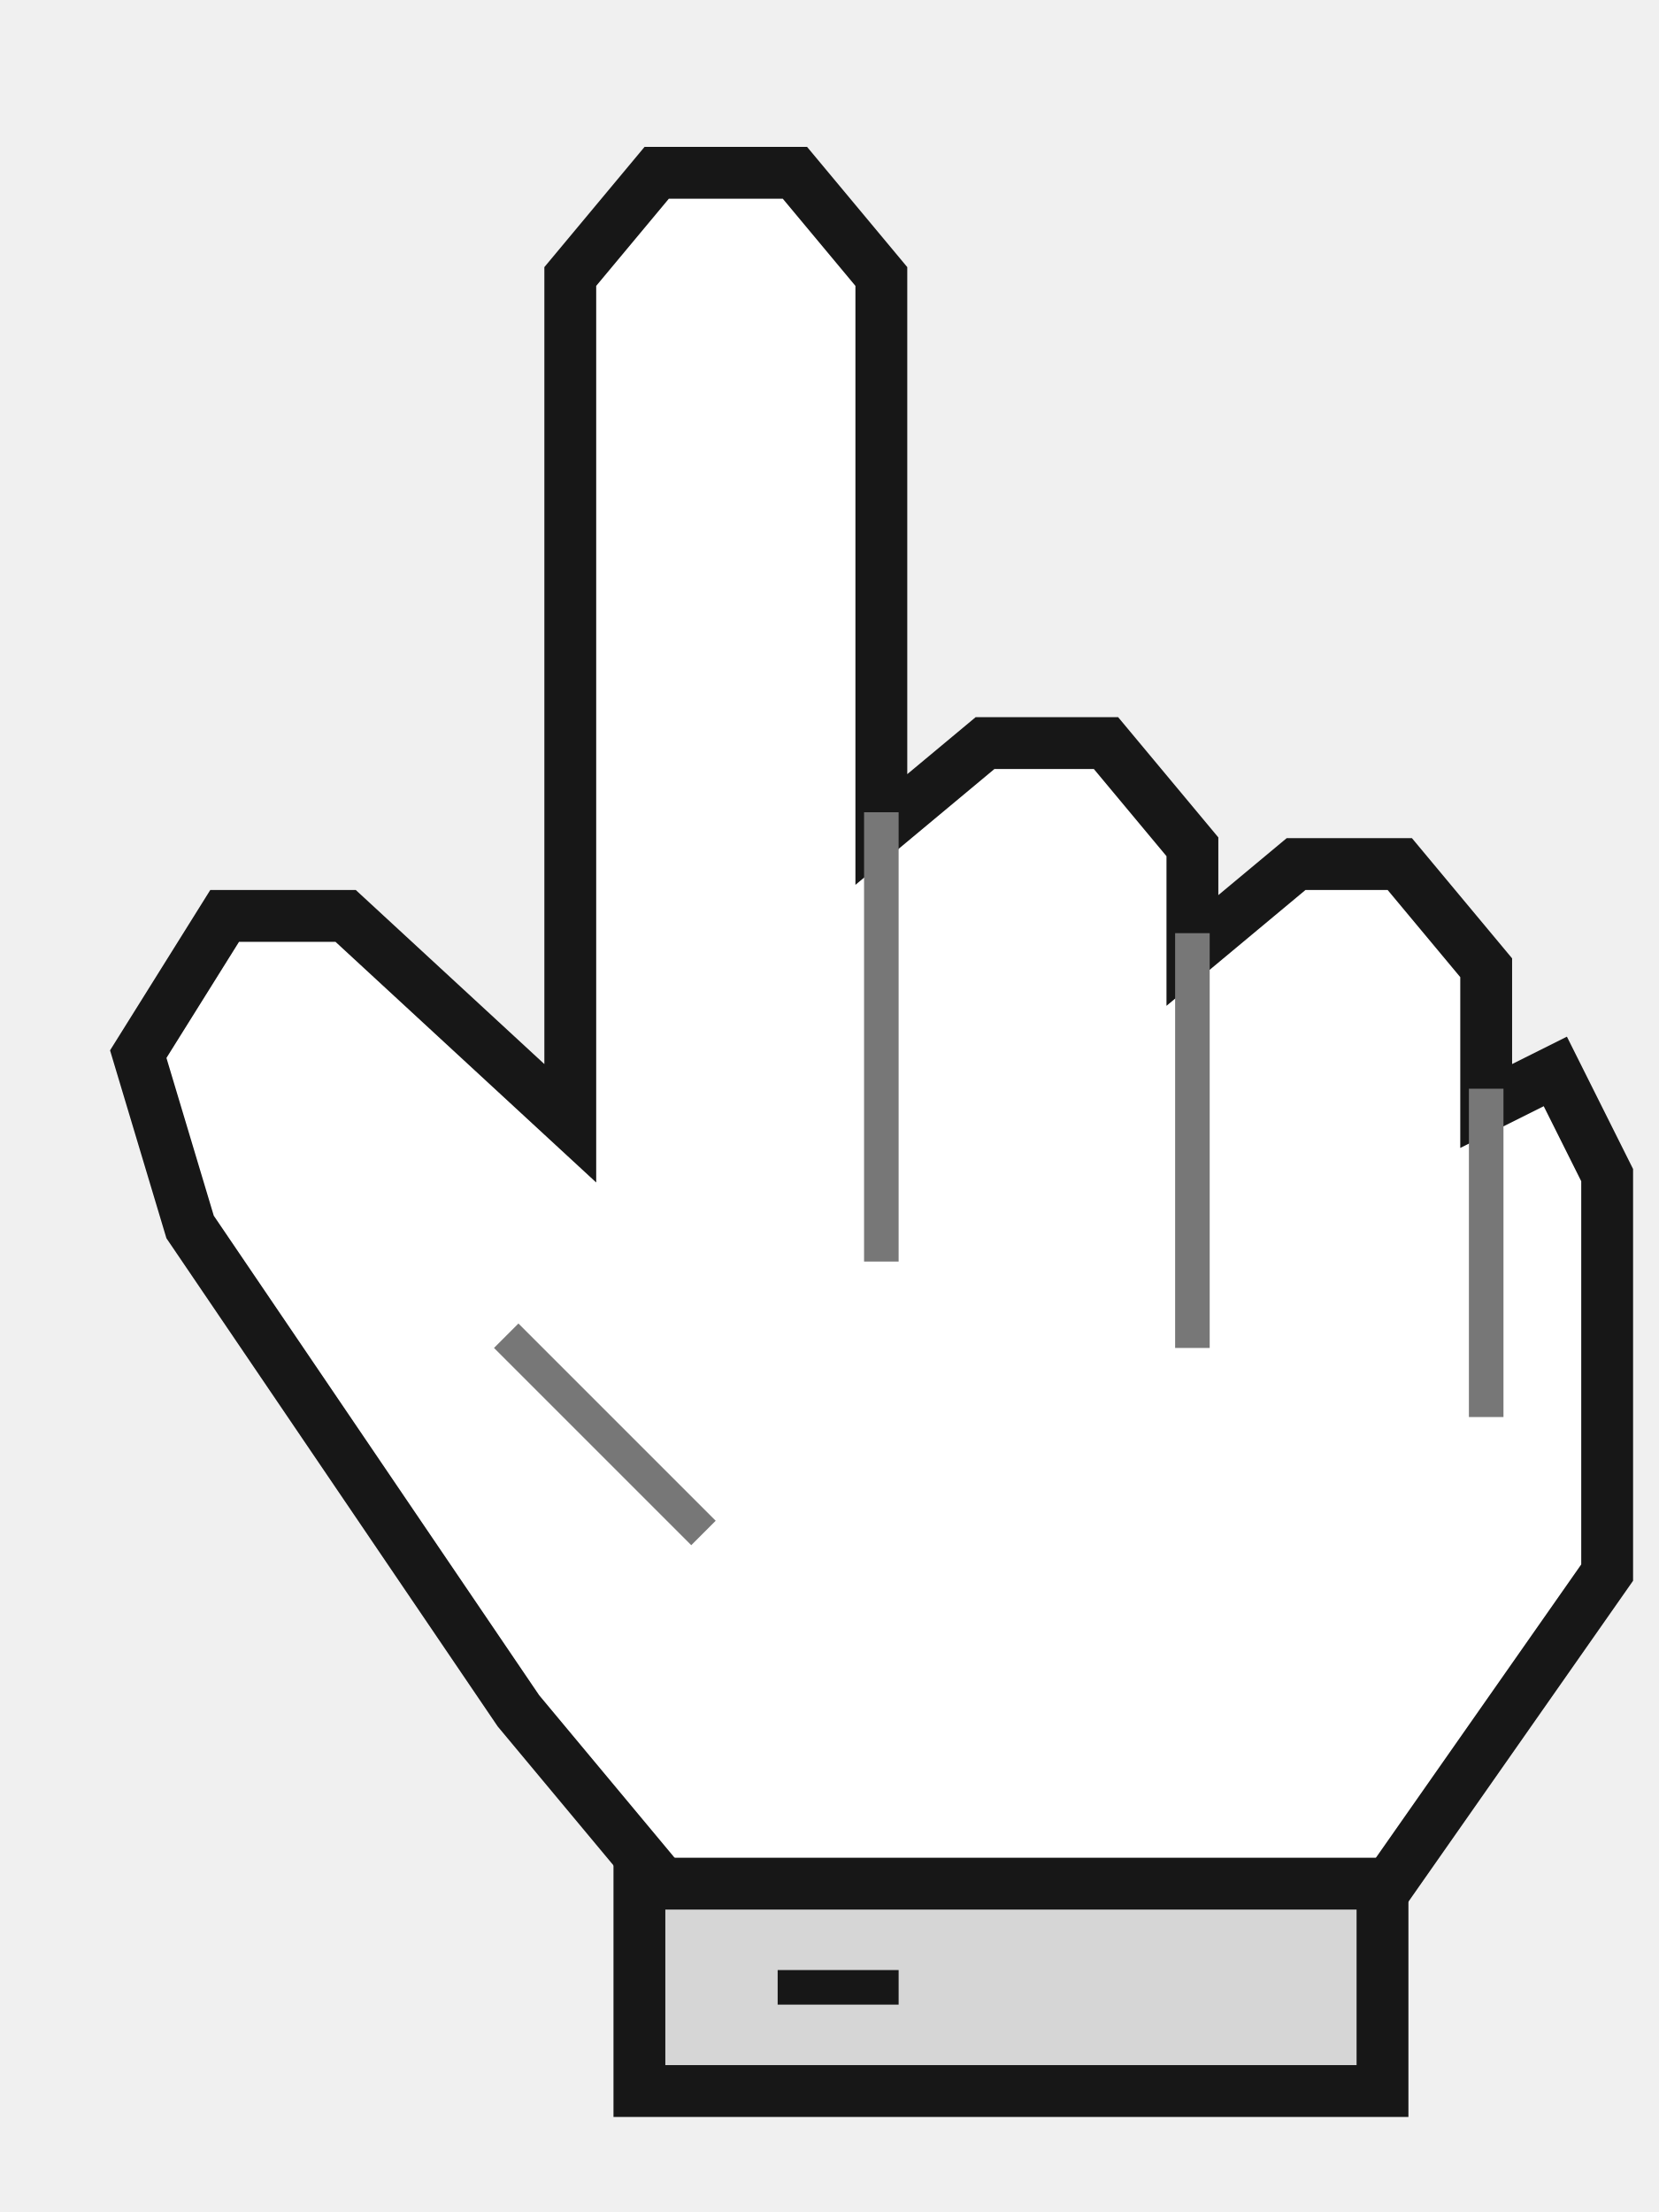
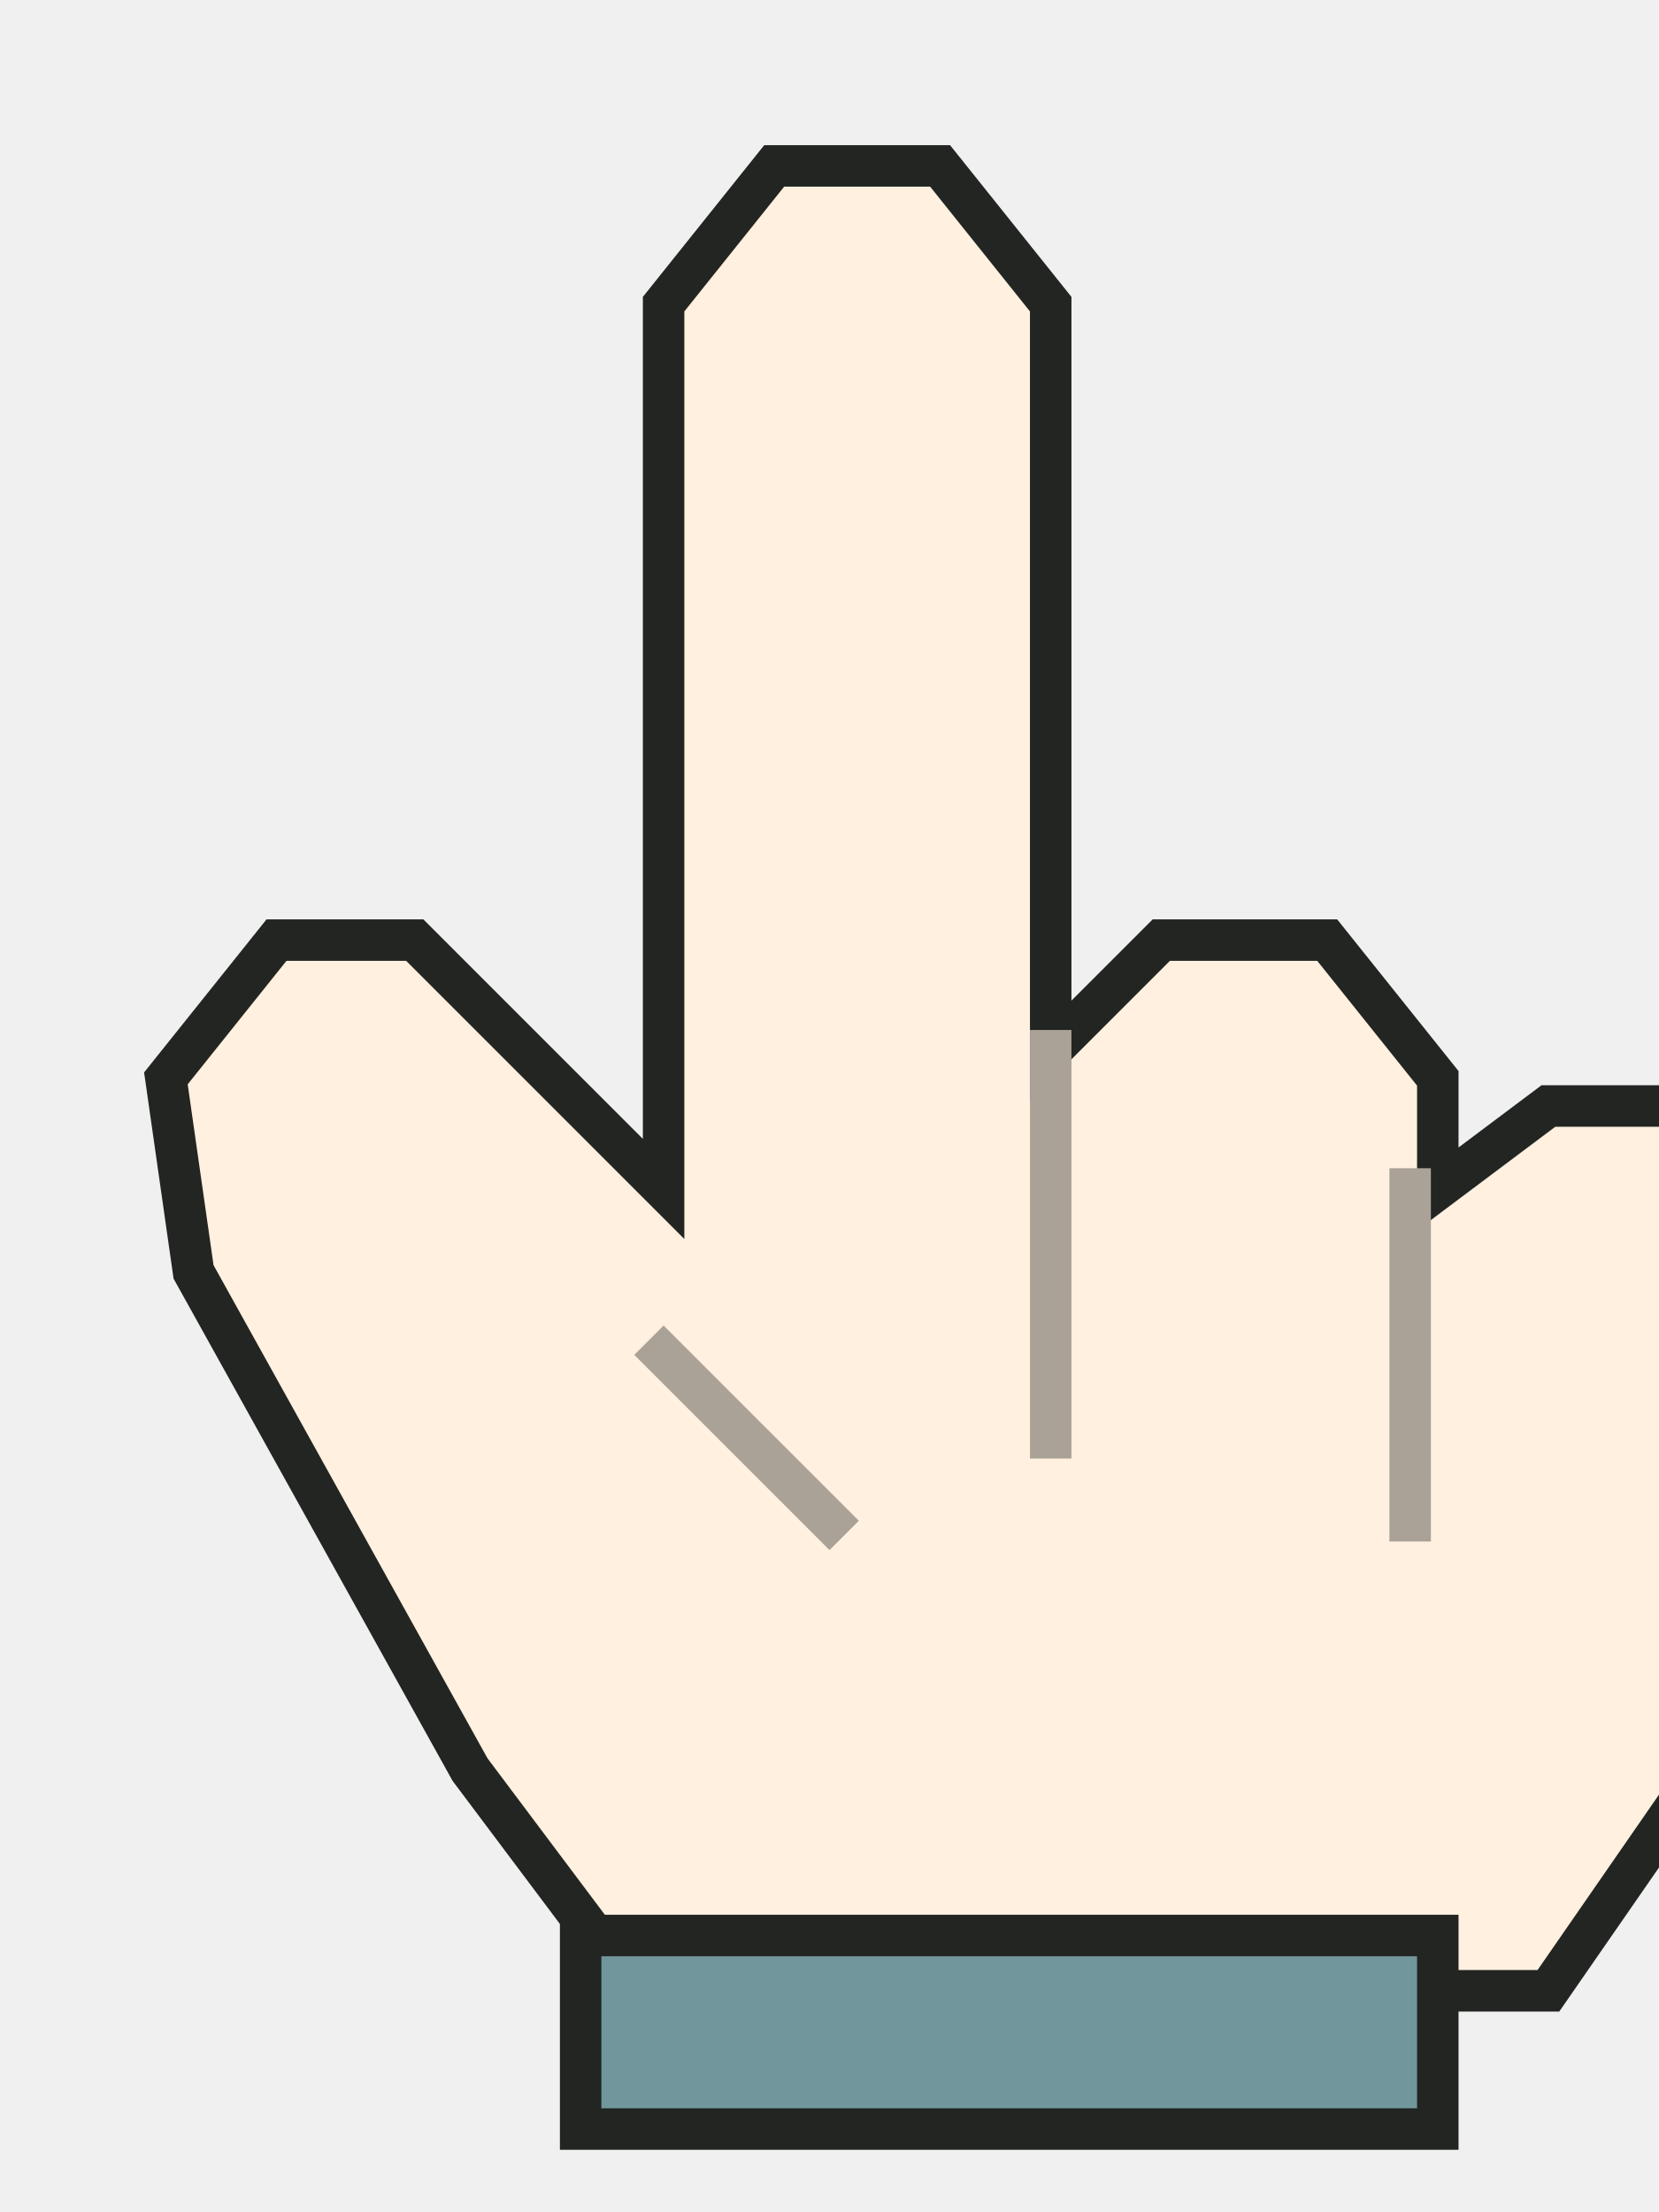
- <svg xmlns="http://www.w3.org/2000/svg" viewBox="0 0 96 128" fill="none" stroke="#171717" stroke-width="3" stroke-linecap="square" stroke-linejoin="miter" stroke-miterlimit="3">
-   <g id="hand">
-     <path d="M30 99 L11 71 L8 61 L13 53 H20 L33 65 V16 L38 10 H46 L51 16 V48 L57 43 H64 L69 49 V55 L75 50 H81 L86 56 V64 L90 62 L93 68 V91 L79 111 H40 Z" fill="#ffffff" />
-     <path d="M51 48 V72 M69 55 V77 M86 64 V81 M30 78 L40 88" stroke="#777777" stroke-width="2" />
-   </g>
-   <g id="cuff">
-     <path d="M37 109 H80 V121 H37 Z" fill="#d6d6d6" />
-     <path d="M46 115 H51" stroke-width="2" />
-   </g>
+ <svg xmlns="http://www.w3.org/2000/svg" viewBox="0 0 120 160" fill="none" stroke="#222522" stroke-width="3" stroke-linecap="square" stroke-linejoin="miter">
+   <path d="M34 128L14 92l-2-14 8-10h10l18 18V22l8-10h12l8 10v54l8-8h12l8 10v8l8-6h10l8 10v28l-18 26H46z" fill="#fff0df" />
+   <path d="M76 76v28M102 86v24M48 98l12 12" stroke="#aaa297" />
+   <path d="M42 140h62v14H42z" fill="#71969b" />
</svg>
